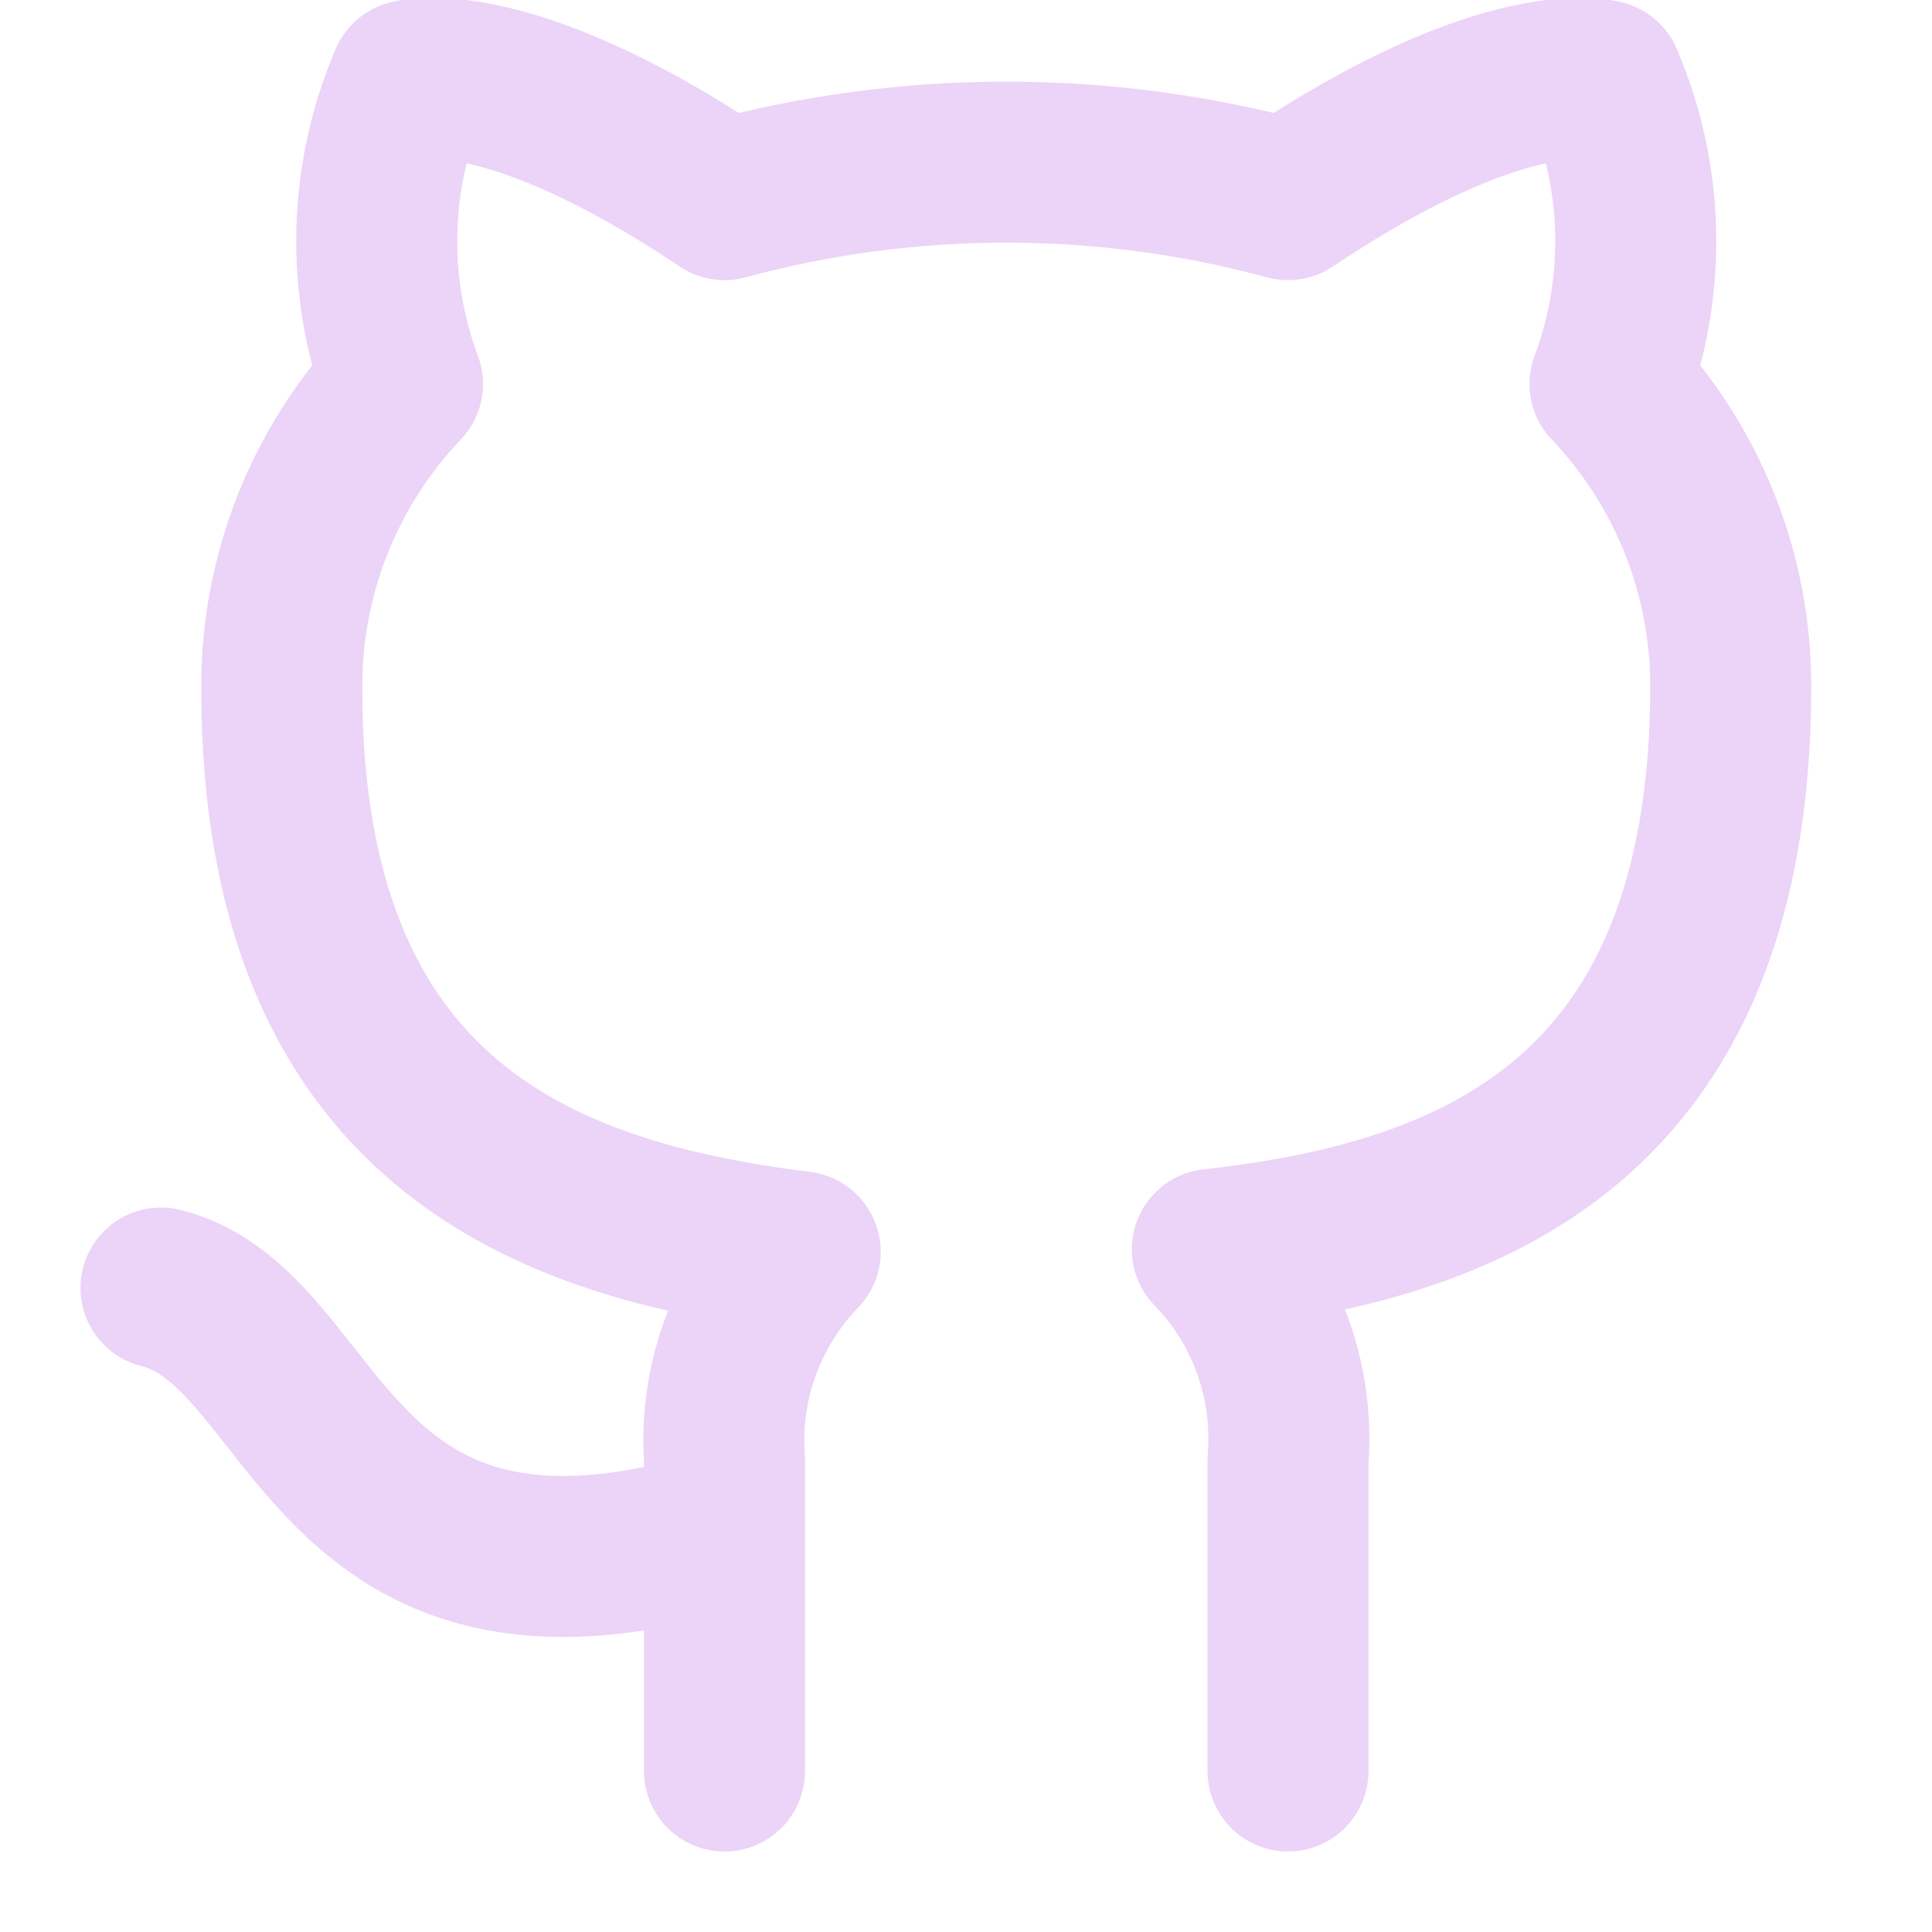
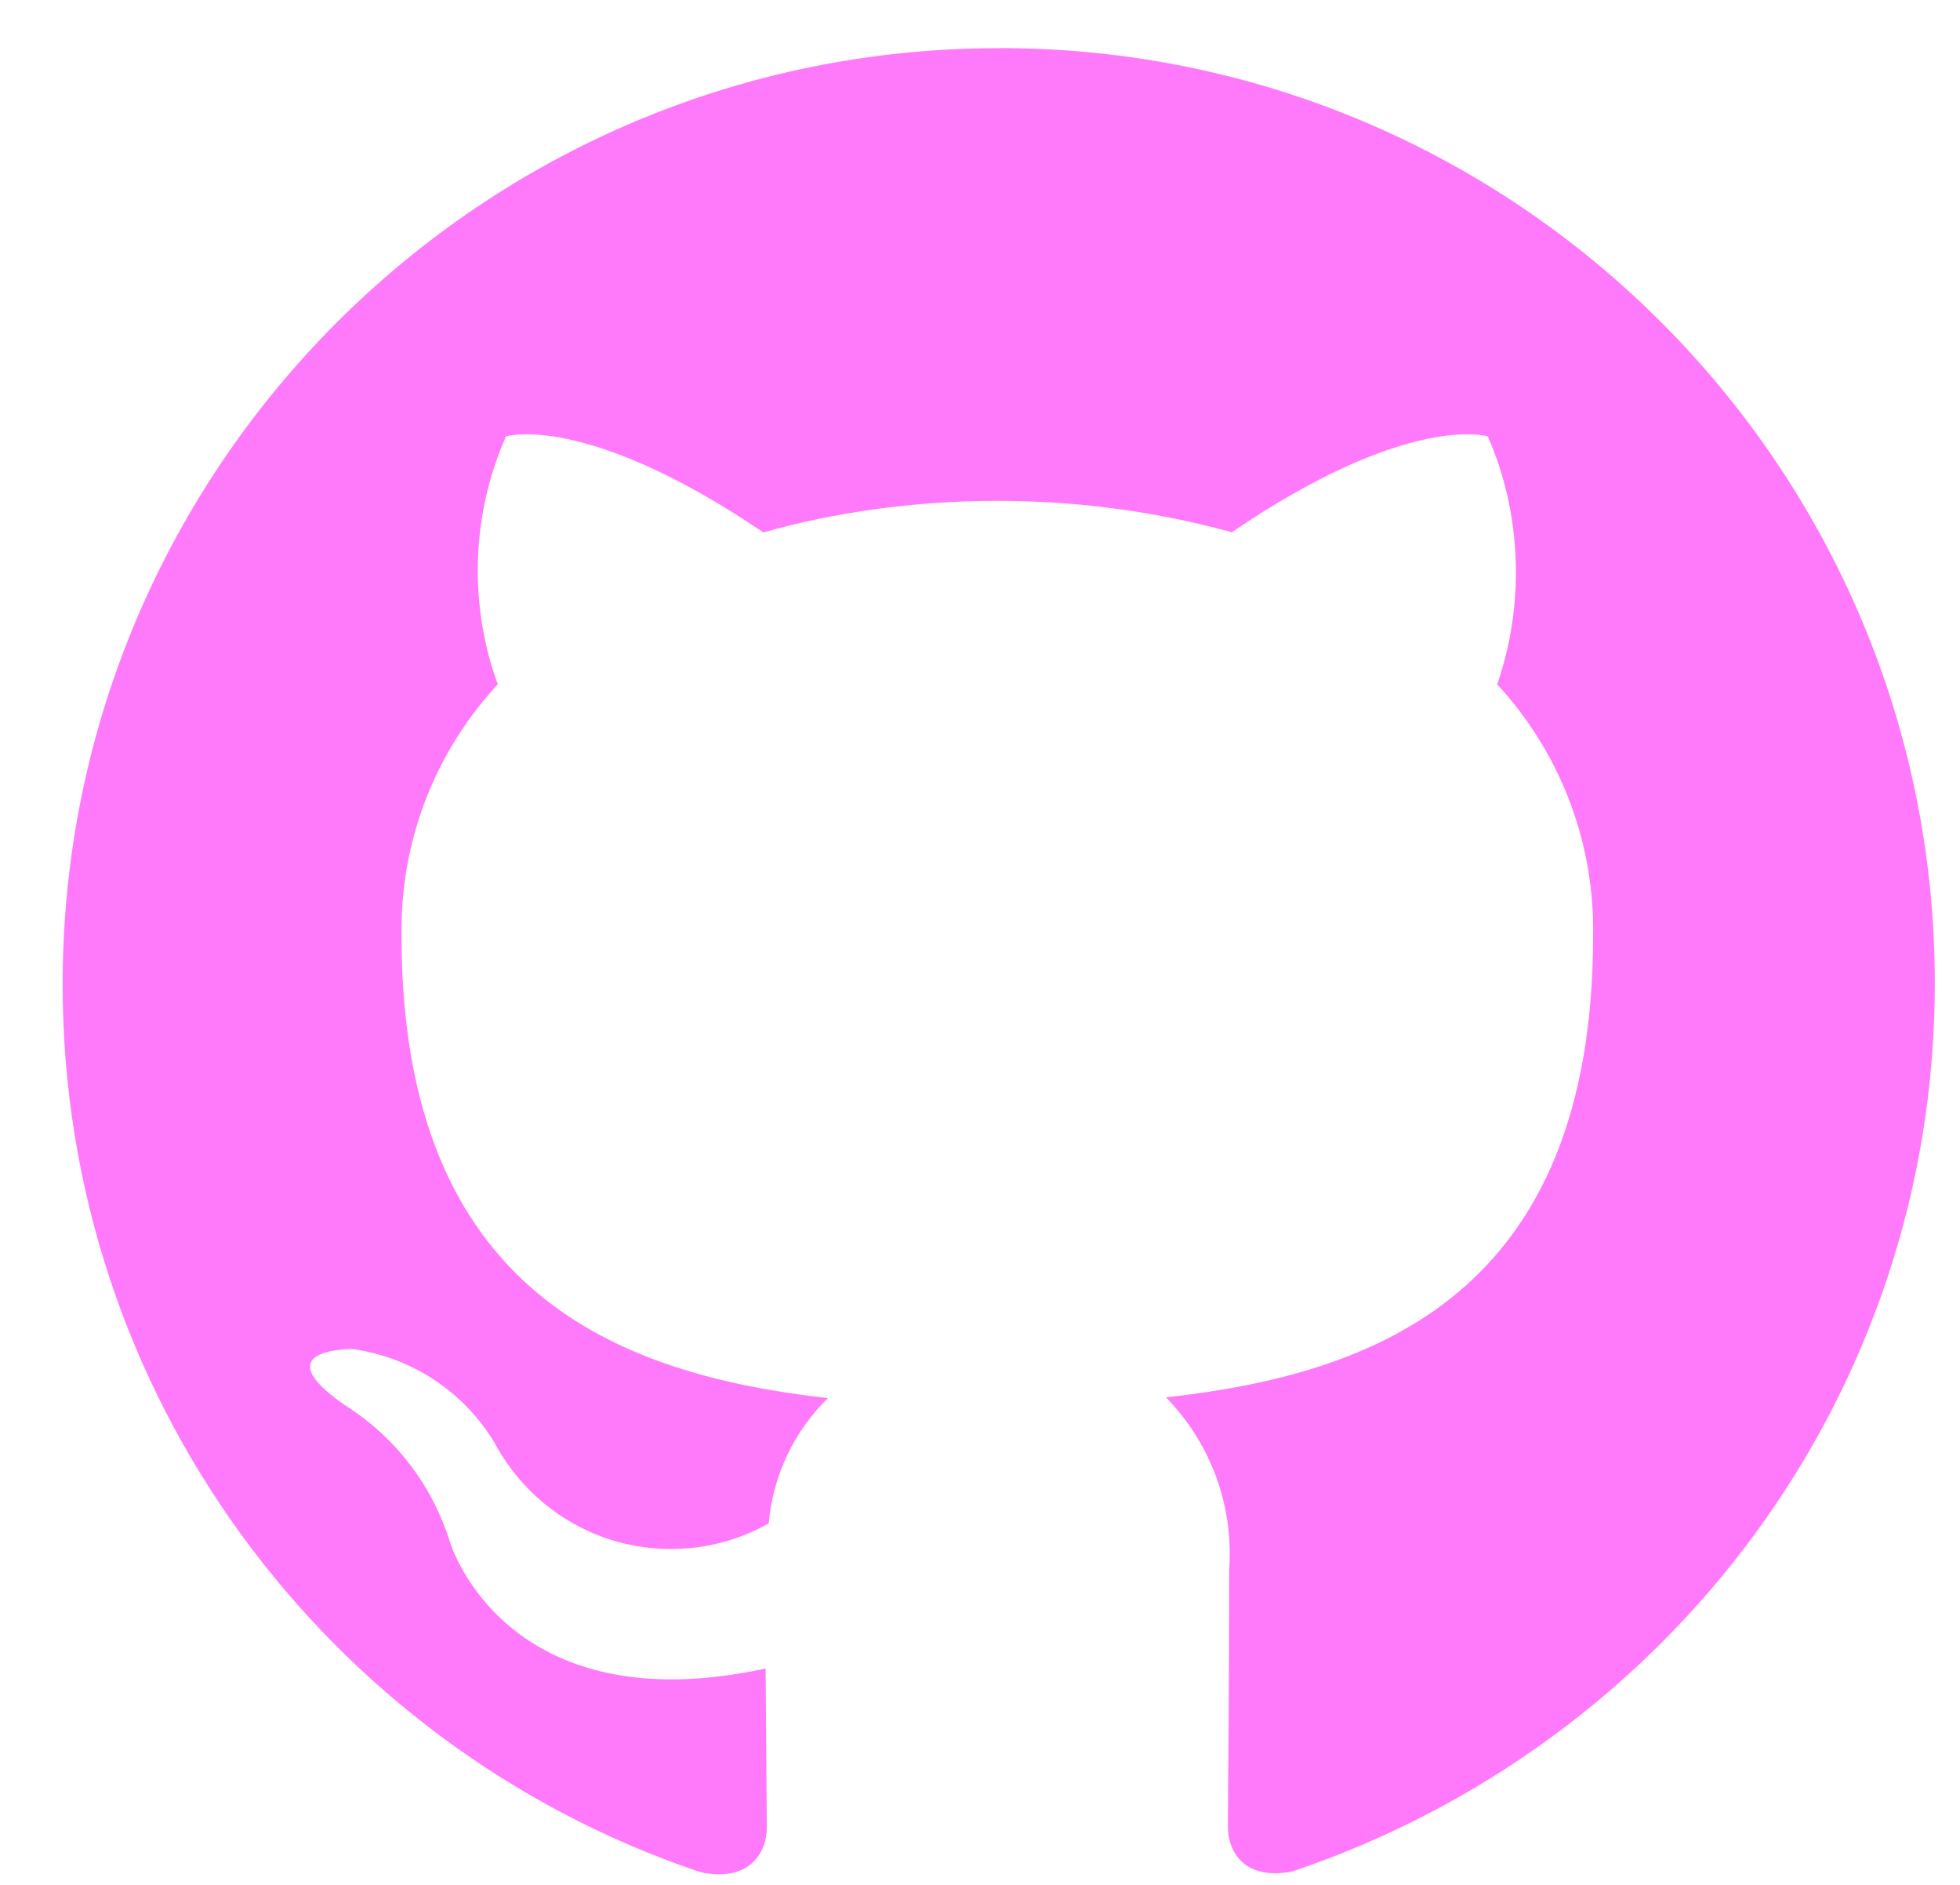
- <svg xmlns="http://www.w3.org/2000/svg" width="24" height="24" viewBox="0 0 24 24" fill="none" stroke="#ecd3f8" stroke-width="2" stroke-linecap="round" stroke-linejoin="round" class="feather feather-github">
-   <path d="M9 19c-5 1.5-5-2.5-7-3m14 6v-3.87a3.37 3.37 0 0 0-.94-2.61c3.14-.35 6.44-1.54 6.44-7A5.44 5.44 0 0 0 20 4.77 5.07 5.07 0 0 0 19.91 1S18.73.65 16 2.48a13.38 13.38 0 0 0-7 0C6.27.65 5.09 1 5.09 1A5.07 5.07 0 0 0 5 4.77a5.44 5.44 0 0 0-1.5 3.78c0 5.42 3.3 6.61 6.44 7A3.37 3.37 0 0 0 9 18.13V22" />
+ <svg xmlns="http://www.w3.org/2000/svg" width="26" height="25" viewBox="0 0 26 25" fill="none">
+   <path d="M13.25 0.639C6.391 0.639 0.831 6.199 0.831 13.057C0.831 18.51 4.347 23.144 9.235 24.812L9.323 24.838C9.944 24.955 10.172 24.572 10.172 24.241C10.172 23.946 10.162 23.165 10.156 22.13C6.702 22.88 5.973 20.464 5.973 20.464C5.735 19.698 5.246 19.069 4.604 18.655L4.591 18.648C3.467 17.878 4.678 17.893 4.678 17.893C5.495 18.009 6.18 18.488 6.574 19.16L6.58 19.173C7.039 19.997 7.905 20.545 8.9 20.545C9.377 20.545 9.824 20.419 10.21 20.198L10.197 20.205C10.256 19.55 10.545 18.972 10.983 18.544L10.983 18.544C8.226 18.233 5.326 17.165 5.326 12.407C5.326 12.385 5.326 12.359 5.326 12.334C5.326 11.074 5.812 9.928 6.607 9.072L6.604 9.076C6.436 8.627 6.338 8.108 6.338 7.568C6.338 6.924 6.476 6.312 6.724 5.761L6.712 5.789C6.712 5.789 7.752 5.456 10.127 7.062C11.058 6.796 12.127 6.643 13.232 6.643C14.336 6.643 15.406 6.796 16.419 7.081L16.336 7.062C18.696 5.456 19.736 5.789 19.736 5.789C19.972 6.32 20.109 6.94 20.109 7.592C20.109 8.123 20.018 8.633 19.85 9.107L19.86 9.076C20.649 9.93 21.134 11.076 21.134 12.336C21.134 12.362 21.134 12.386 21.133 12.411V12.407C21.133 17.178 18.23 18.228 15.467 18.534C15.99 19.069 16.313 19.802 16.313 20.611C16.313 20.688 16.31 20.765 16.304 20.842L16.305 20.832C16.305 22.494 16.289 23.829 16.289 24.232C16.289 24.558 16.506 24.946 17.143 24.822C22.135 23.141 25.666 18.504 25.666 13.041C25.666 6.19 20.113 0.638 13.263 0.638C13.258 0.638 13.252 0.638 13.248 0.638H13.248L13.25 0.639Z" fill="#FF7AFA" />
</svg>
